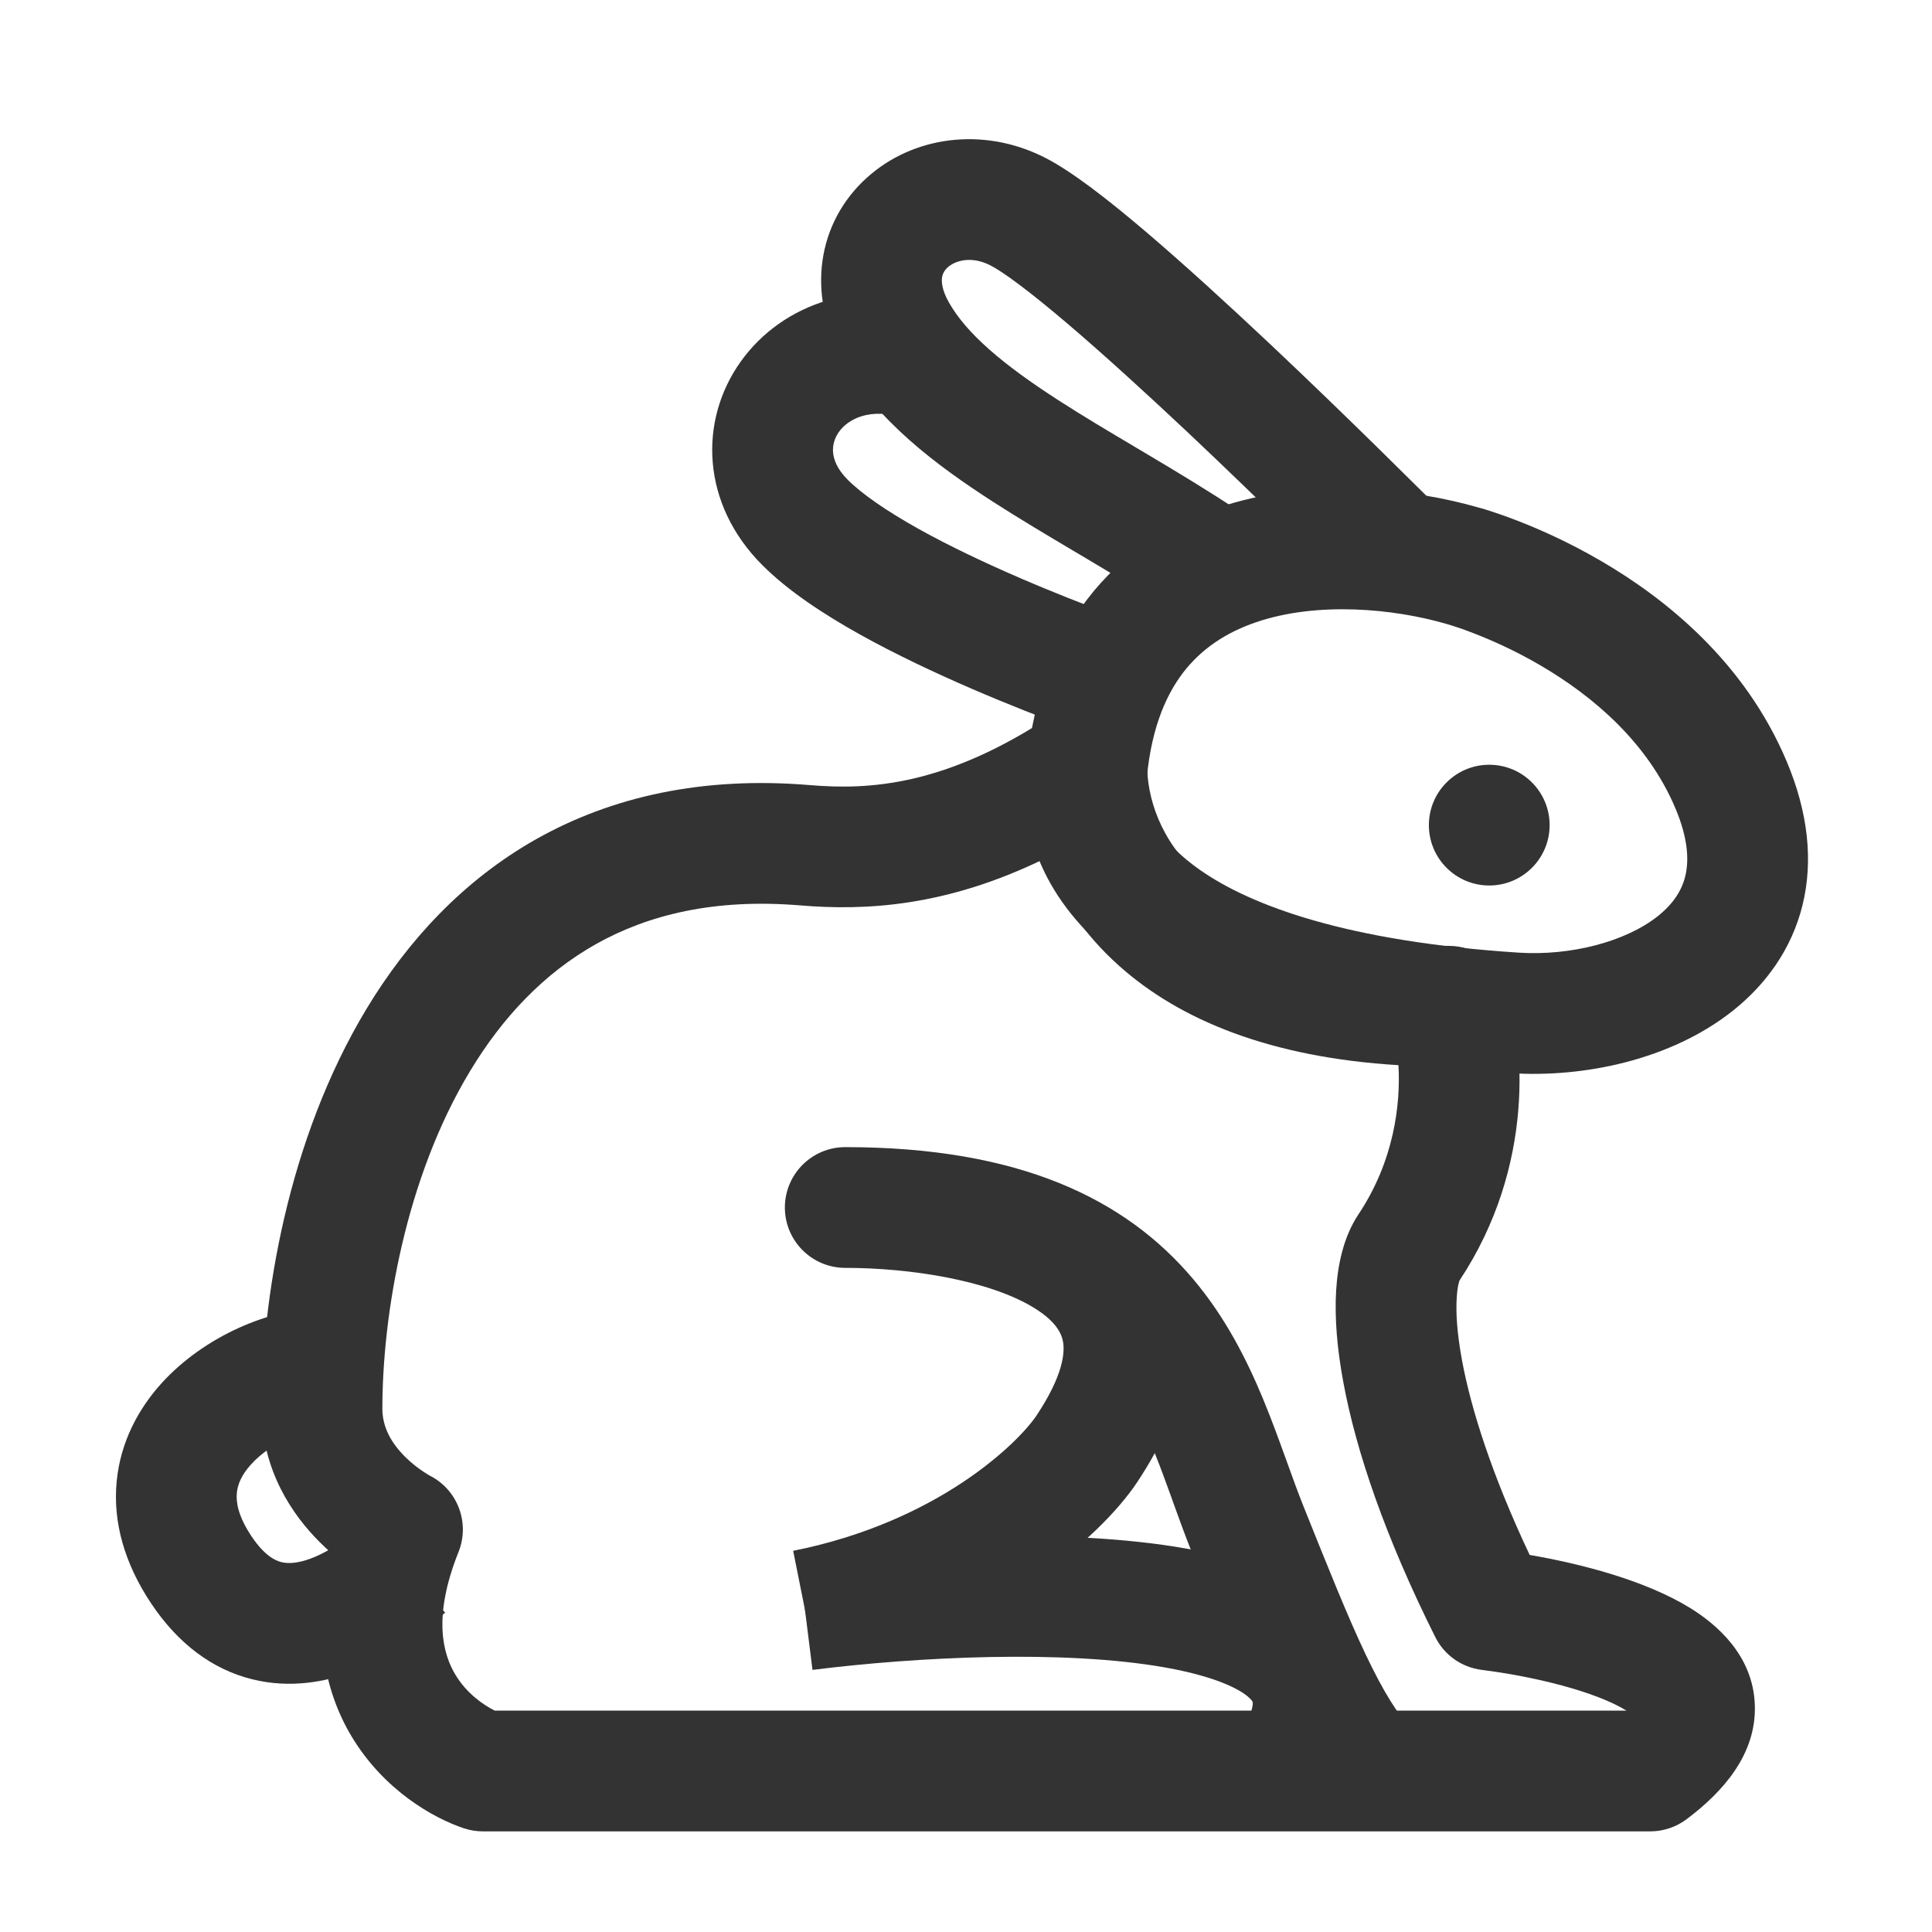
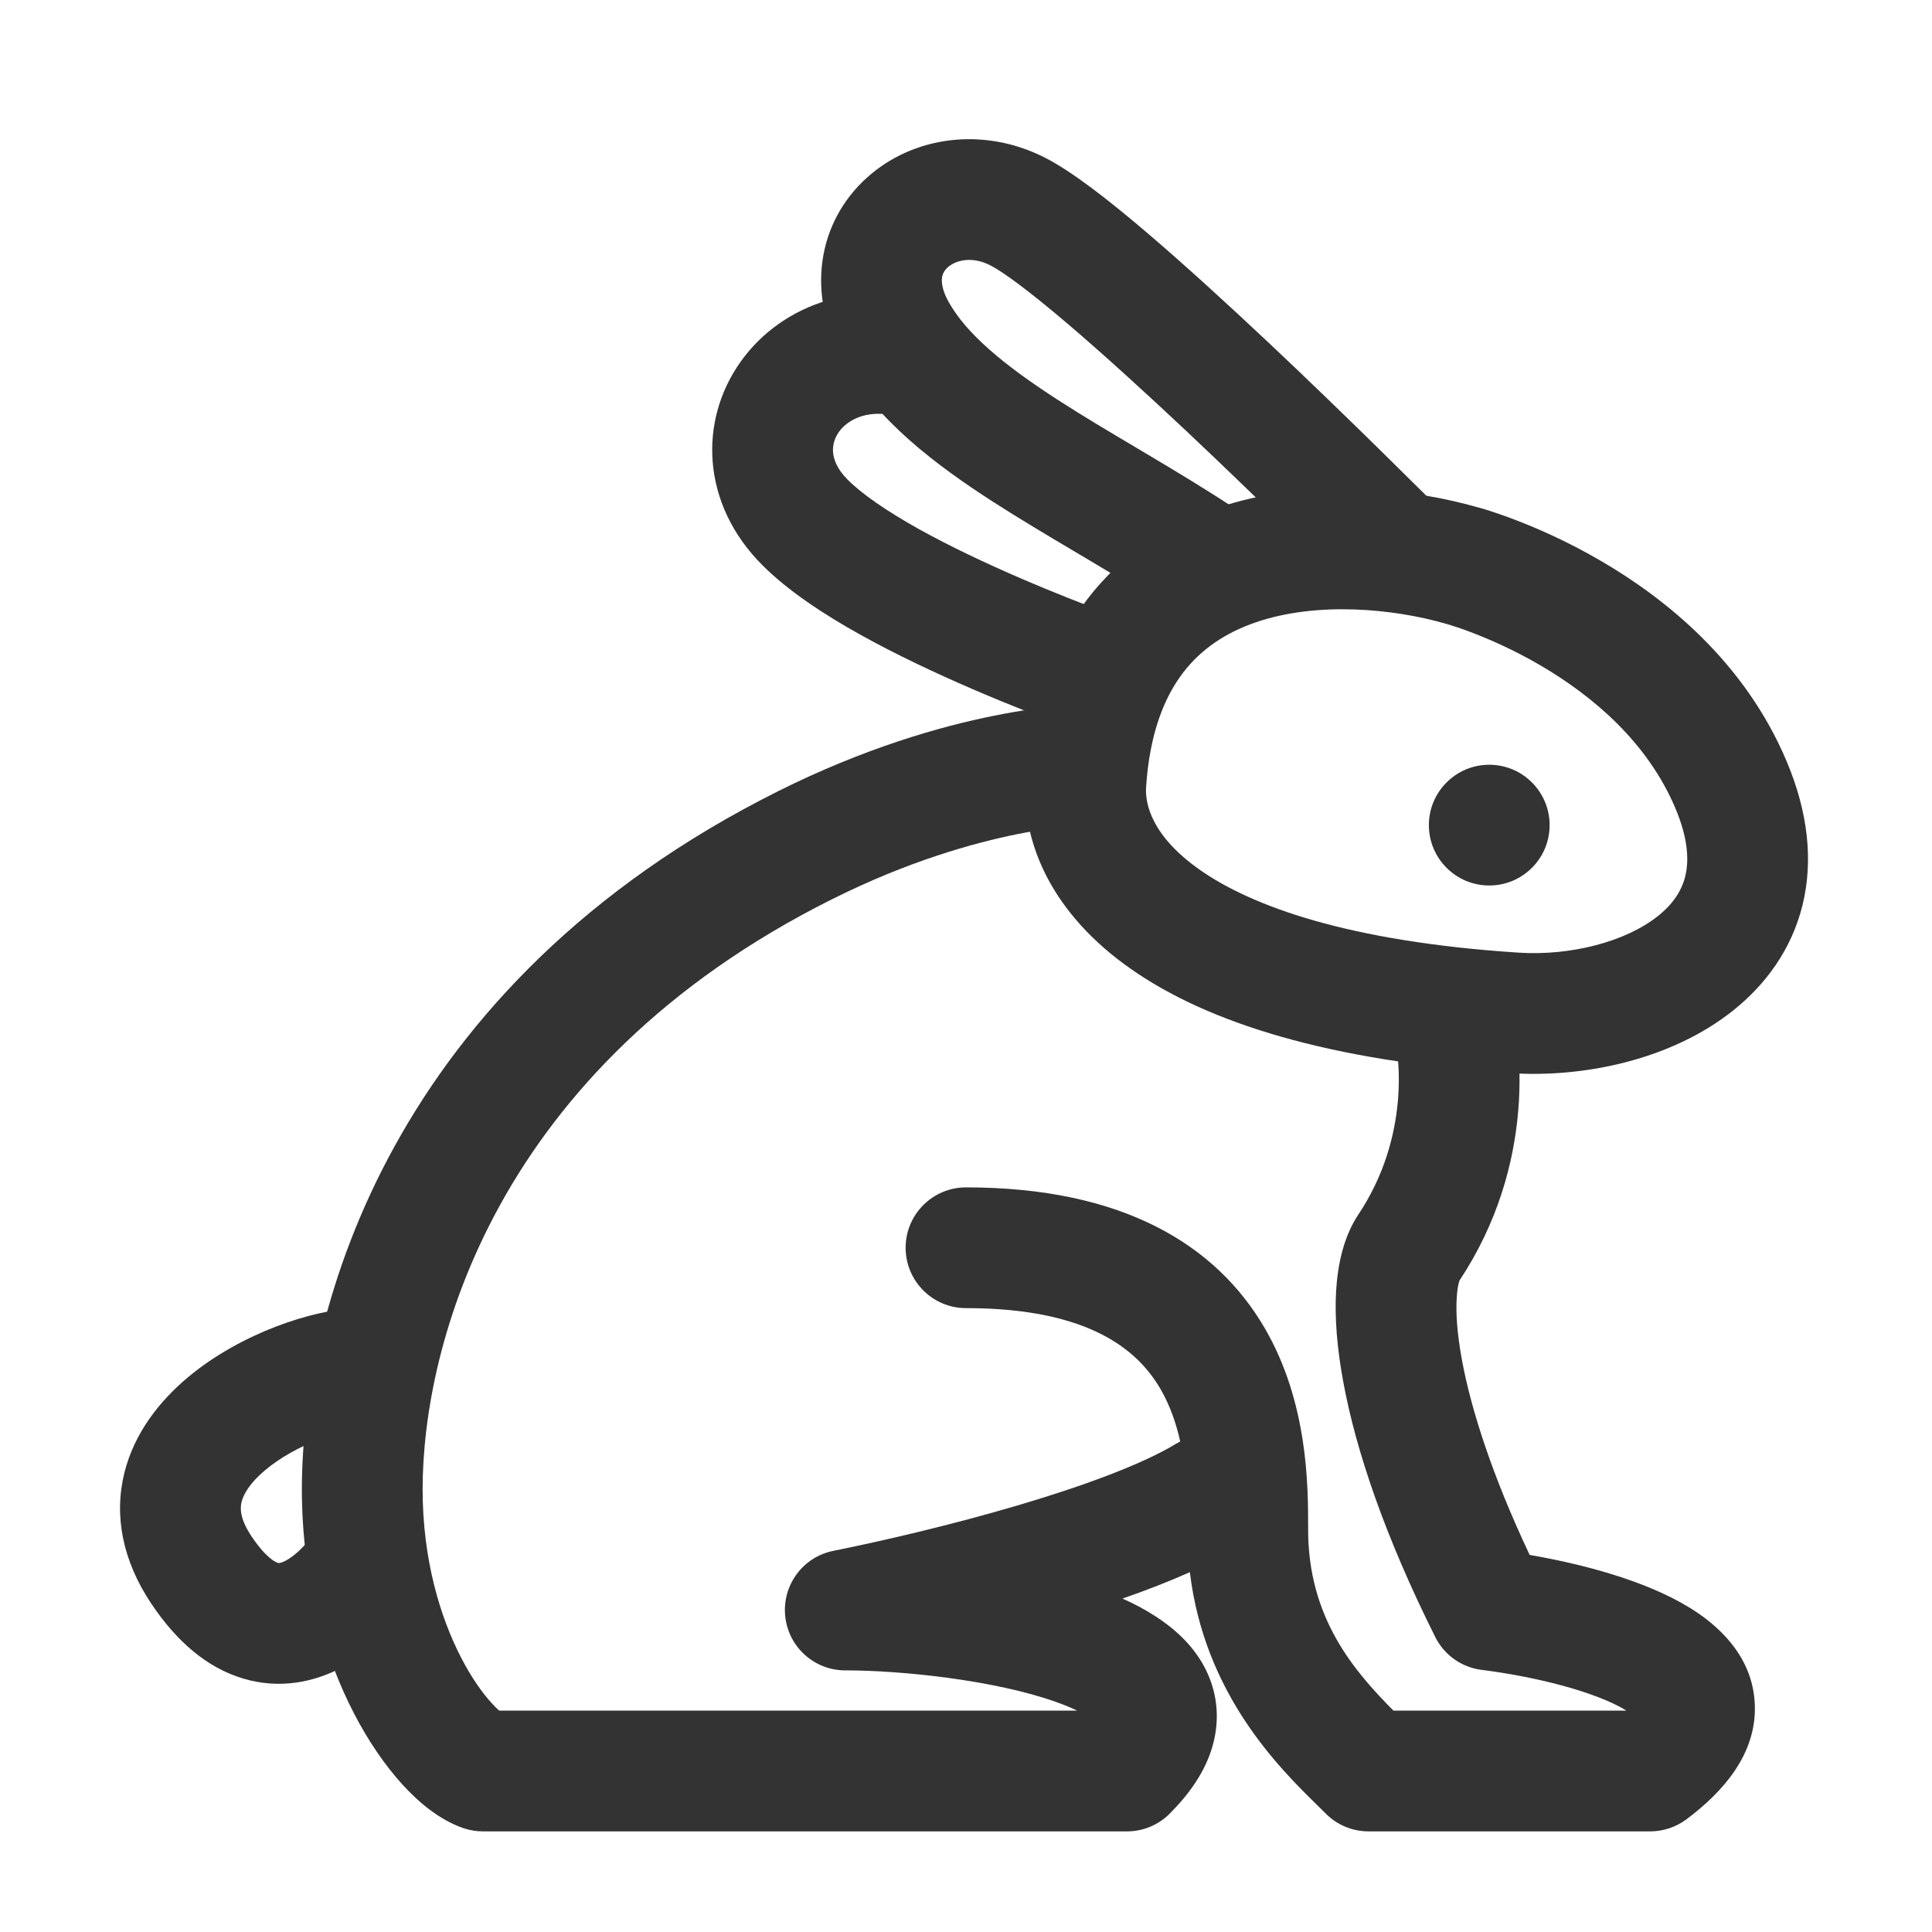
<svg xmlns="http://www.w3.org/2000/svg" width="24" height="24" viewBox="0 0 24 24" fill="none">
-   <path d="M10 10.5C5.2 10.1 4 15 4 17.5C4 18.5 5 19 5 19C4.2 21 5.5 21.833 6 22H16C17.6 19.6 12.667 19.667 10 20C12 19.6 13.167 18.5 13.5 18C15.1 15.6 12.167 15 10.5 15C14.5 15 14.833 17.333 15.5 19L15.5 19C16.1 20.5 16.5 21.5 17 22L20.5 22C22.1 20.8 19.833 20.167 18.5 20C17.3 17.6 17.167 16 17.5 15.5C18.3 14.3 18.167 13 18 12.5C14.4 12.5 13.5 10.667 13.5 9.5C12 10.5 10.873 10.573 10 10.5Z" fill="rgba(0,0,0,0)" class="mian" />
-   <path d="M2 18L4 17L5 19V20H3L2 18Z" fill="rgba(0,0,0,0)" class="mian" />
+   <path d="M2.5 19.5C1.5 18 3.667 17 4.5 17L4.5 19.5C4.499 19.502 3.499 20.999 2.5 19.5Z" fill="rgba(0,0,0,0)" class="mian" />
  <path d="M9.5 5.5L12 2.5L16 6L14 8H12L9.5 5.5Z" fill="rgba(0,0,0,0)" class="mian" />
+   <path d="M13.5 9.5C13.5 9.5 12 9.5 10 10.5C5.5 12.75 4.5 16.5 4.5 18.5C4.5 20.5 5.5 21.833 6 22H14C15.5 20.5 12 20 10.5 20C11.77 19.746 14.496 19.108 15.49 18.5C15.5 18.689 15.5 18.859 15.5 19C15.5 20.616 16.5 21.5 17 22L20.5 22C22.1 20.8 19.833 20.167 18.5 20C17.3 17.6 17.167 16 17.5 15.5C18.3 14.3 18.167 13 18 12.5L15 12L13.5 9.5Z" fill="rgba(0,0,0,0)" class="mian" />
  <path d="M13.489 9.732C13.696 6.538 16.698 6.6 18.173 7.029C18.173 7.029 20.636 7.69 21.504 9.751C22.359 11.78 20.37 12.684 18.815 12.582C14.424 12.298 13.424 10.729 13.489 9.732Z" fill="rgba(0,0,0,0)" class="mian" />
  <path fill-rule="evenodd" clip-rule="evenodd" d="M18.378 6.308C17.554 6.069 16.268 5.915 15.112 6.313C14.517 6.517 13.943 6.872 13.505 7.446C13.065 8.021 12.8 8.765 12.74 9.683C12.688 10.483 13.08 11.361 14.052 12.039C15 12.702 16.502 13.184 18.766 13.331C19.674 13.39 20.762 13.166 21.532 12.551C21.929 12.234 22.255 11.799 22.392 11.242C22.528 10.686 22.458 10.083 22.195 9.459C21.674 8.221 20.689 7.435 19.891 6.97C19.487 6.734 19.114 6.57 18.841 6.465C18.704 6.412 18.591 6.374 18.509 6.347C18.469 6.334 18.436 6.325 18.412 6.317L18.383 6.309L18.378 6.308ZM17.978 7.754L17.963 7.749C17.312 7.56 16.362 7.469 15.599 7.731C15.232 7.857 14.925 8.058 14.696 8.357C14.468 8.656 14.281 9.102 14.237 9.78C14.224 9.978 14.3 10.383 14.91 10.809C15.544 11.252 16.737 11.696 18.864 11.834C19.511 11.876 20.195 11.699 20.596 11.379C20.783 11.23 20.891 11.065 20.935 10.884C20.979 10.704 20.978 10.433 20.813 10.042C20.466 9.219 19.785 8.645 19.135 8.265C18.815 8.078 18.518 7.948 18.302 7.865C18.195 7.823 18.109 7.794 18.052 7.776C18.024 7.767 18.003 7.761 17.99 7.757L17.978 7.753L17.978 7.753L17.978 7.754ZM17.978 7.753L17.977 7.753L17.977 7.753C17.977 7.753 17.977 7.753 17.978 7.753Z" fill="#333333" class="xian" />
-   <path fill-rule="evenodd" clip-rule="evenodd" d="M2.006 17.184C2.538 16.597 3.362 16.25 4 16.25V17.75C3.805 17.75 3.379 17.903 3.119 18.191C3.004 18.317 2.952 18.437 2.942 18.547C2.932 18.65 2.951 18.825 3.124 19.084C3.289 19.331 3.424 19.387 3.494 19.405C3.582 19.427 3.701 19.42 3.862 19.36C4.022 19.3 4.177 19.203 4.3 19.111C4.359 19.067 4.406 19.027 4.436 19C4.451 18.987 4.462 18.977 4.468 18.971L4.473 18.967C4.473 18.967 4.473 18.967 4.472 18.967L4.471 18.968L4.47 18.969L4.47 18.969C4.47 18.97 4.47 18.97 5 19.5C5.53 20.03 5.53 20.031 5.53 20.031L5.529 20.031L5.528 20.032L5.526 20.035L5.519 20.042L5.498 20.061C5.482 20.077 5.459 20.098 5.431 20.123C5.375 20.172 5.297 20.238 5.2 20.311C5.011 20.453 4.728 20.637 4.388 20.765C4.049 20.892 3.606 20.979 3.131 20.86C2.639 20.738 2.211 20.419 1.876 19.916C1.549 19.425 1.401 18.912 1.449 18.406C1.496 17.907 1.725 17.495 2.006 17.184Z" fill="#333333" class="xian" />
-   <path fill-rule="evenodd" clip-rule="evenodd" d="M13.854 8.839C14.098 8.969 14.25 9.223 14.25 9.5C14.25 9.897 14.403 10.434 14.9 10.879C15.398 11.324 16.323 11.75 18 11.75C18.323 11.75 18.609 11.957 18.712 12.263C18.933 12.928 19.08 14.474 18.131 15.906C18.13 15.909 18.105 15.968 18.096 16.122C18.084 16.303 18.099 16.561 18.162 16.901C18.275 17.508 18.533 18.322 19.002 19.316C19.647 19.427 20.44 19.633 20.994 19.974C21.318 20.174 21.777 20.557 21.799 21.178C21.822 21.793 21.4 22.263 20.95 22.6C20.82 22.697 20.662 22.75 20.5 22.75L16 22.75V21.25L20.205 21.25C19.816 21.011 19.054 20.825 18.407 20.744C18.158 20.713 17.941 20.56 17.829 20.335C17.206 19.09 16.845 18.023 16.688 17.174C16.609 16.751 16.578 16.366 16.598 16.031C16.618 15.712 16.688 15.366 16.876 15.084C17.319 14.419 17.4 13.714 17.372 13.232C15.784 13.136 14.656 12.673 13.9 11.996C13.447 11.591 13.15 11.129 12.972 10.669C11.751 11.264 10.752 11.315 9.938 11.247C8.874 11.159 8.05 11.365 7.405 11.727C6.753 12.093 6.24 12.642 5.842 13.301C5.034 14.636 4.75 16.339 4.75 17.5C4.75 17.731 4.862 17.926 5.03 18.095C5.112 18.177 5.197 18.24 5.26 18.282C5.291 18.303 5.315 18.317 5.329 18.325L5.341 18.332C5.686 18.508 5.84 18.919 5.696 19.279C5.369 20.096 5.507 20.553 5.656 20.802C5.795 21.035 6.005 21.18 6.146 21.25L16 21.25V22.75L6 22.75C5.919 22.75 5.839 22.737 5.763 22.712C5.385 22.586 4.77 22.24 4.369 21.573C4.014 20.981 3.877 20.215 4.115 19.291C4.068 19.25 4.019 19.204 3.97 19.155C3.638 18.824 3.25 18.269 3.25 17.5C3.25 16.161 3.566 14.164 4.558 12.524C5.06 11.695 5.747 10.938 6.67 10.419C7.6 9.898 8.726 9.641 10.062 9.753C10.793 9.814 11.746 9.768 13.084 8.876C13.314 8.723 13.61 8.708 13.854 8.839Z" fill="#333333" class="xian" />
-   <path fill-rule="evenodd" clip-rule="evenodd" d="M9.75 15C9.75 14.586 10.086 14.25 10.5 14.25C12.662 14.25 13.981 14.891 14.824 15.892C15.227 16.37 15.491 16.897 15.693 17.385C15.794 17.629 15.882 17.871 15.963 18.095C15.971 18.116 15.979 18.137 15.986 18.158C16.059 18.361 16.126 18.546 16.196 18.721C16.5 19.479 16.74 20.079 16.965 20.553C17.194 21.035 17.375 21.314 17.53 21.47L16.47 22.53C16.125 22.186 15.856 21.715 15.61 21.197C15.362 20.675 15.105 20.032 14.812 19.298L14.804 19.279C14.723 19.078 14.648 18.869 14.576 18.67C14.568 18.648 14.56 18.626 14.553 18.605C14.484 18.414 14.417 18.231 14.345 18.051C14.279 18.173 14.205 18.294 14.124 18.416C13.678 19.085 12.338 20.297 10.147 20.735L9.853 19.265C11.662 18.903 12.655 17.915 12.876 17.584C13.217 17.072 13.229 16.787 13.204 16.661C13.182 16.546 13.098 16.4 12.836 16.241C12.273 15.9 11.293 15.75 10.5 15.75C10.086 15.75 9.75 15.414 9.75 15Z" fill="#333333" class="xian" />
-   <path fill-rule="evenodd" clip-rule="evenodd" d="M14.469 20.713C13.214 20.492 11.403 20.58 10.093 20.744L9.907 19.256C11.263 19.086 13.252 18.975 14.731 19.236C15.433 19.361 16.219 19.6 16.682 20.14C16.941 20.442 17.084 20.823 17.06 21.254C17.036 21.66 16.868 22.051 16.624 22.416L15.376 21.584C15.532 21.349 15.559 21.217 15.562 21.168C15.563 21.145 15.563 21.14 15.543 21.116C15.447 21.004 15.134 20.831 14.469 20.713Z" fill="#333333" class="xian" />
+   <path fill-rule="evenodd" clip-rule="evenodd" d="M3.426 16.48C3.782 16.343 4.168 16.25 4.5 16.25V17.75C4.415 17.75 4.218 17.782 3.965 17.88C3.72 17.974 3.479 18.107 3.295 18.262C3.107 18.419 3.026 18.558 3.001 18.657C2.984 18.728 2.973 18.858 3.124 19.084C3.314 19.369 3.437 19.41 3.45 19.414C3.45 19.415 3.45 19.415 3.451 19.415C3.456 19.416 3.476 19.424 3.54 19.392C3.617 19.353 3.703 19.282 3.78 19.199C3.815 19.161 3.843 19.127 3.861 19.104C3.869 19.093 3.875 19.085 3.878 19.081C3.879 19.079 3.88 19.078 3.879 19.079L3.878 19.081L3.877 19.082L3.877 19.083L3.876 19.083C3.876 19.084 3.876 19.084 4.5 19.5C5.124 19.916 5.124 19.916 5.124 19.917L5.123 19.917L5.122 19.919L5.12 19.922L5.115 19.93L5.099 19.952C5.087 19.969 5.07 19.992 5.05 20.019C5.008 20.072 4.95 20.144 4.876 20.223C4.735 20.374 4.508 20.584 4.21 20.733C3.903 20.887 3.484 20.991 3.019 20.851C2.563 20.715 2.186 20.381 1.876 19.916C1.527 19.392 1.412 18.835 1.545 18.296C1.672 17.786 1.997 17.393 2.33 17.113C2.667 16.83 3.062 16.62 3.426 16.48Z" fill="#333333" class="xian" />
+   <path fill-rule="evenodd" clip-rule="evenodd" d="M12.647 10.36C12.079 10.474 11.268 10.704 10.335 11.171C6.138 13.269 5.25 16.725 5.25 18.5C5.25 19.375 5.469 20.091 5.729 20.593C5.859 20.845 5.995 21.034 6.109 21.158C6.146 21.199 6.177 21.229 6.201 21.25H13.381C13.308 21.215 13.222 21.179 13.123 21.144C12.36 20.871 11.204 20.75 10.5 20.75C10.114 20.75 9.792 20.458 9.754 20.074C9.716 19.69 9.975 19.34 10.353 19.265C10.97 19.141 11.824 18.942 12.641 18.701C13.478 18.454 14.203 18.183 14.609 17.935C14.626 17.925 14.643 17.915 14.661 17.906C14.611 17.681 14.534 17.458 14.415 17.253C14.14 16.782 13.545 16.25 12 16.25C11.586 16.25 11.25 15.914 11.25 15.5C11.25 15.086 11.586 14.75 12 14.75C13.955 14.75 15.11 15.468 15.71 16.497C16.251 17.424 16.25 18.47 16.25 18.967C16.25 18.978 16.25 18.989 16.25 19C16.25 20.097 16.817 20.753 17.31 21.25L20.205 21.25C19.816 21.011 19.054 20.825 18.407 20.744C18.158 20.713 17.941 20.56 17.829 20.335C17.206 19.09 16.845 18.023 16.688 17.174C16.609 16.751 16.578 16.366 16.598 16.031C16.618 15.712 16.688 15.366 16.876 15.084C17.519 14.119 17.4 13.071 17.288 12.737L18.712 12.263C18.933 12.928 19.08 14.474 18.131 15.906C18.13 15.909 18.105 15.968 18.096 16.122C18.084 16.303 18.099 16.561 18.162 16.901C18.275 17.508 18.533 18.322 19.002 19.316C19.647 19.427 20.44 19.632 20.994 19.974C21.318 20.174 21.777 20.557 21.799 21.178C21.822 21.793 21.4 22.263 20.95 22.6C20.82 22.697 20.662 22.75 20.5 22.75L17 22.75C16.801 22.75 16.61 22.671 16.47 22.53C16.44 22.5 16.407 22.468 16.372 22.433C15.896 21.967 14.963 21.051 14.781 19.53C14.522 19.646 14.238 19.756 13.944 19.858C14.088 19.922 14.226 19.995 14.355 20.079C14.573 20.22 14.804 20.418 14.955 20.695C15.119 20.996 15.162 21.341 15.063 21.689C14.971 22.013 14.769 22.291 14.53 22.53C14.39 22.671 14.199 22.75 14 22.75H6C5.919 22.75 5.839 22.737 5.763 22.712C5.46 22.61 5.199 22.387 5.001 22.17C4.787 21.935 4.578 21.634 4.396 21.282C4.031 20.576 3.75 19.625 3.75 18.5C3.75 16.275 4.862 12.231 9.665 9.829C10.732 9.296 11.671 9.026 12.353 8.89C12.694 8.821 12.97 8.787 13.166 8.769C13.265 8.76 13.343 8.755 13.399 8.753C13.427 8.751 13.45 8.751 13.467 8.75L13.488 8.75L13.495 8.75L13.498 8.75L13.499 8.75C13.499 8.75 13.5 8.75 13.5 9.5C13.5 10.25 13.5 10.25 13.501 10.25L13.502 10.25L13.503 10.25L13.499 10.25C13.493 10.25 13.481 10.251 13.464 10.251C13.431 10.253 13.376 10.256 13.302 10.262C13.155 10.276 12.931 10.304 12.647 10.36Z" fill="#333333" class="xian" />
  <path fill-rule="evenodd" clip-rule="evenodd" d="M10.768 2.208C11.337 1.694 12.205 1.57 12.968 1.952C13.312 2.124 13.776 2.489 14.231 2.876C14.709 3.283 15.249 3.777 15.768 4.265C16.769 5.208 17.71 6.15 18.001 6.44C18.011 6.451 18.021 6.461 18.03 6.47L16.97 7.53C16.961 7.522 16.951 7.512 16.941 7.501C16.652 7.212 15.724 6.284 14.74 5.357C14.229 4.877 13.709 4.402 13.259 4.019C12.786 3.616 12.454 3.372 12.298 3.294C12.061 3.175 11.863 3.24 11.773 3.321C11.731 3.359 11.709 3.402 11.702 3.449C11.696 3.496 11.697 3.596 11.786 3.754C12.005 4.143 12.457 4.527 13.148 4.972C13.448 5.166 13.77 5.357 14.114 5.561C14.154 5.585 14.194 5.609 14.235 5.633C14.619 5.861 15.023 6.104 15.416 6.366L14.584 7.614C14.227 7.376 13.852 7.15 13.469 6.922C13.428 6.898 13.387 6.874 13.347 6.85C13.007 6.648 12.66 6.442 12.335 6.233C11.625 5.775 10.893 5.225 10.48 4.491C10.004 3.648 10.159 2.758 10.768 2.208Z" fill="#333333" class="xian" />
  <path fill-rule="evenodd" clip-rule="evenodd" d="M9.202 4.491C9.724 3.761 10.705 3.434 11.737 3.778L11.263 5.201C10.795 5.045 10.526 5.219 10.423 5.363C10.365 5.444 10.341 5.534 10.349 5.621C10.356 5.704 10.395 5.824 10.53 5.959C10.707 6.136 11.01 6.346 11.412 6.571C11.804 6.789 12.248 6.998 12.672 7.181C13.095 7.364 13.489 7.516 13.777 7.624C13.921 7.677 14.038 7.719 14.118 7.747C14.159 7.761 14.19 7.772 14.21 7.779L14.233 7.787L14.238 7.789L14.239 7.789C14.239 7.789 14.239 7.789 14 8.5C13.761 9.211 13.761 9.211 13.761 9.211L13.757 9.21L13.75 9.207L13.722 9.198C13.698 9.189 13.664 9.178 13.62 9.162C13.533 9.131 13.407 9.086 13.254 9.03C12.949 8.916 12.53 8.754 12.078 8.559C11.627 8.364 11.133 8.133 10.681 7.881C10.24 7.635 9.793 7.344 9.47 7.02C8.713 6.264 8.674 5.23 9.202 4.491Z" fill="#333333" class="xian" />
  <path d="M19.25 10.25C19.25 10.664 18.914 11 18.5 11C18.086 11 17.75 10.664 17.75 10.25C17.75 9.836 18.086 9.5 18.5 9.5C18.914 9.5 19.25 9.836 19.25 10.25Z" fill="#333333" class="xian" />
</svg>
